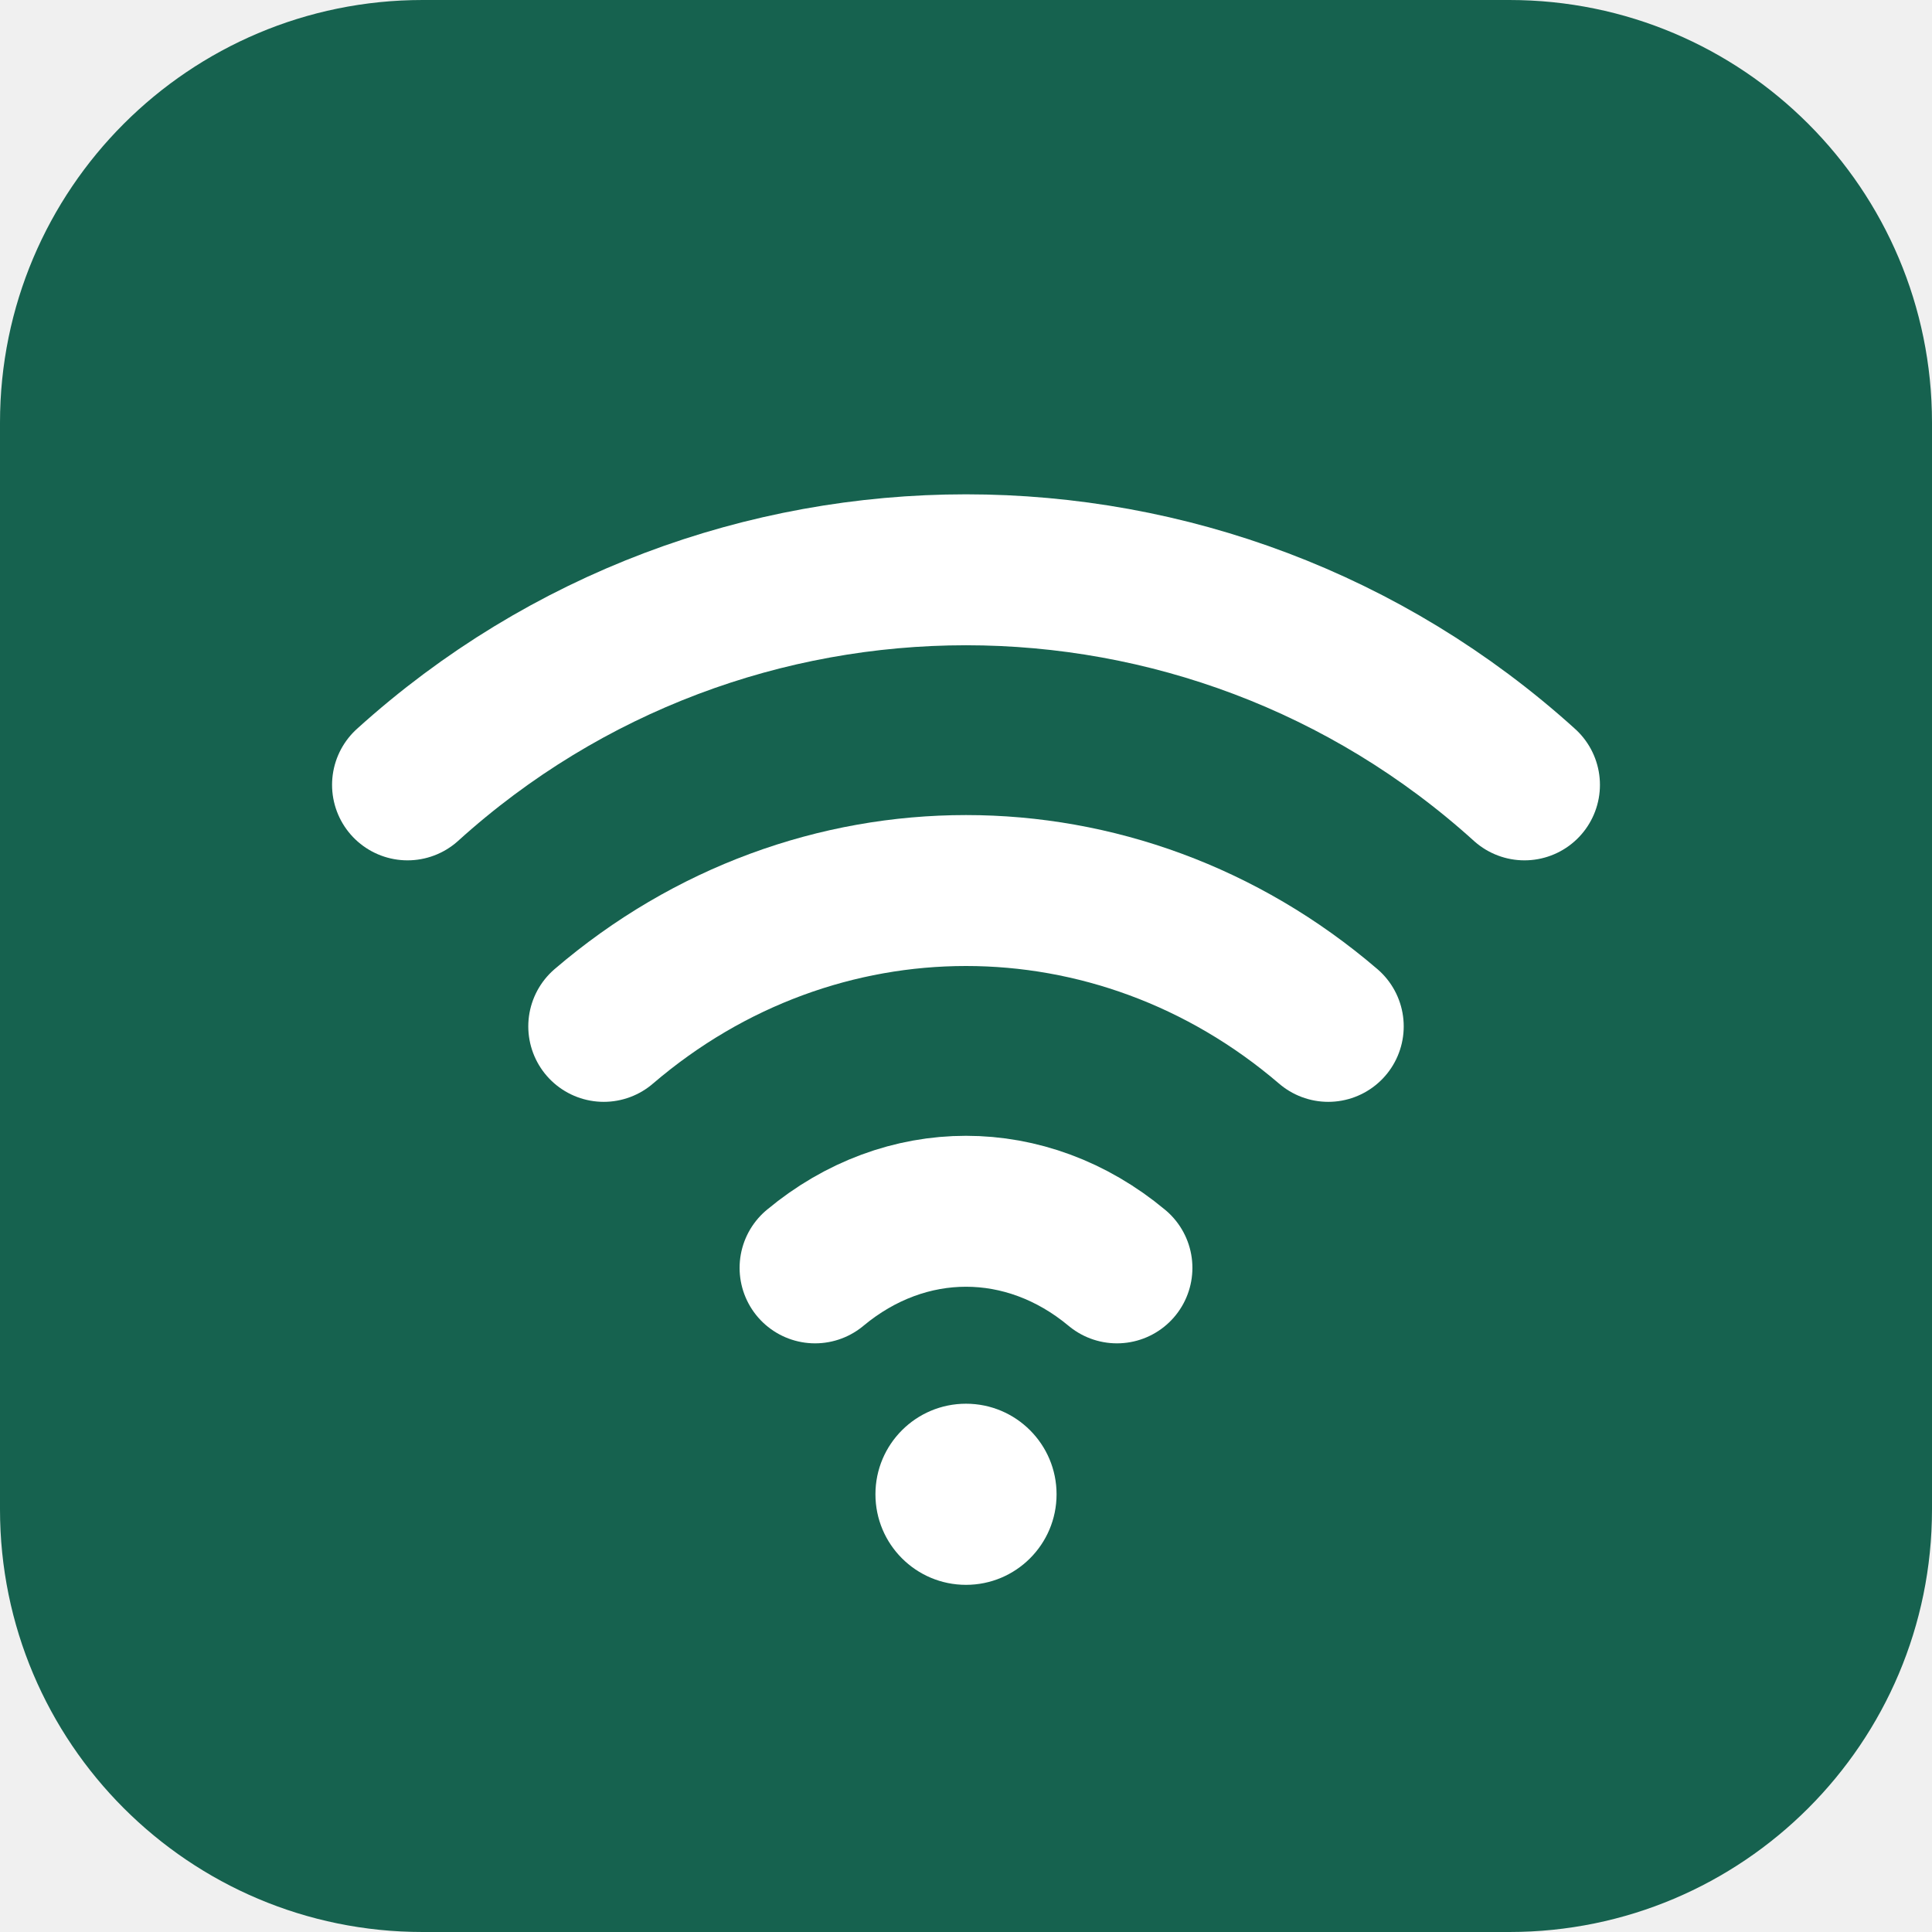
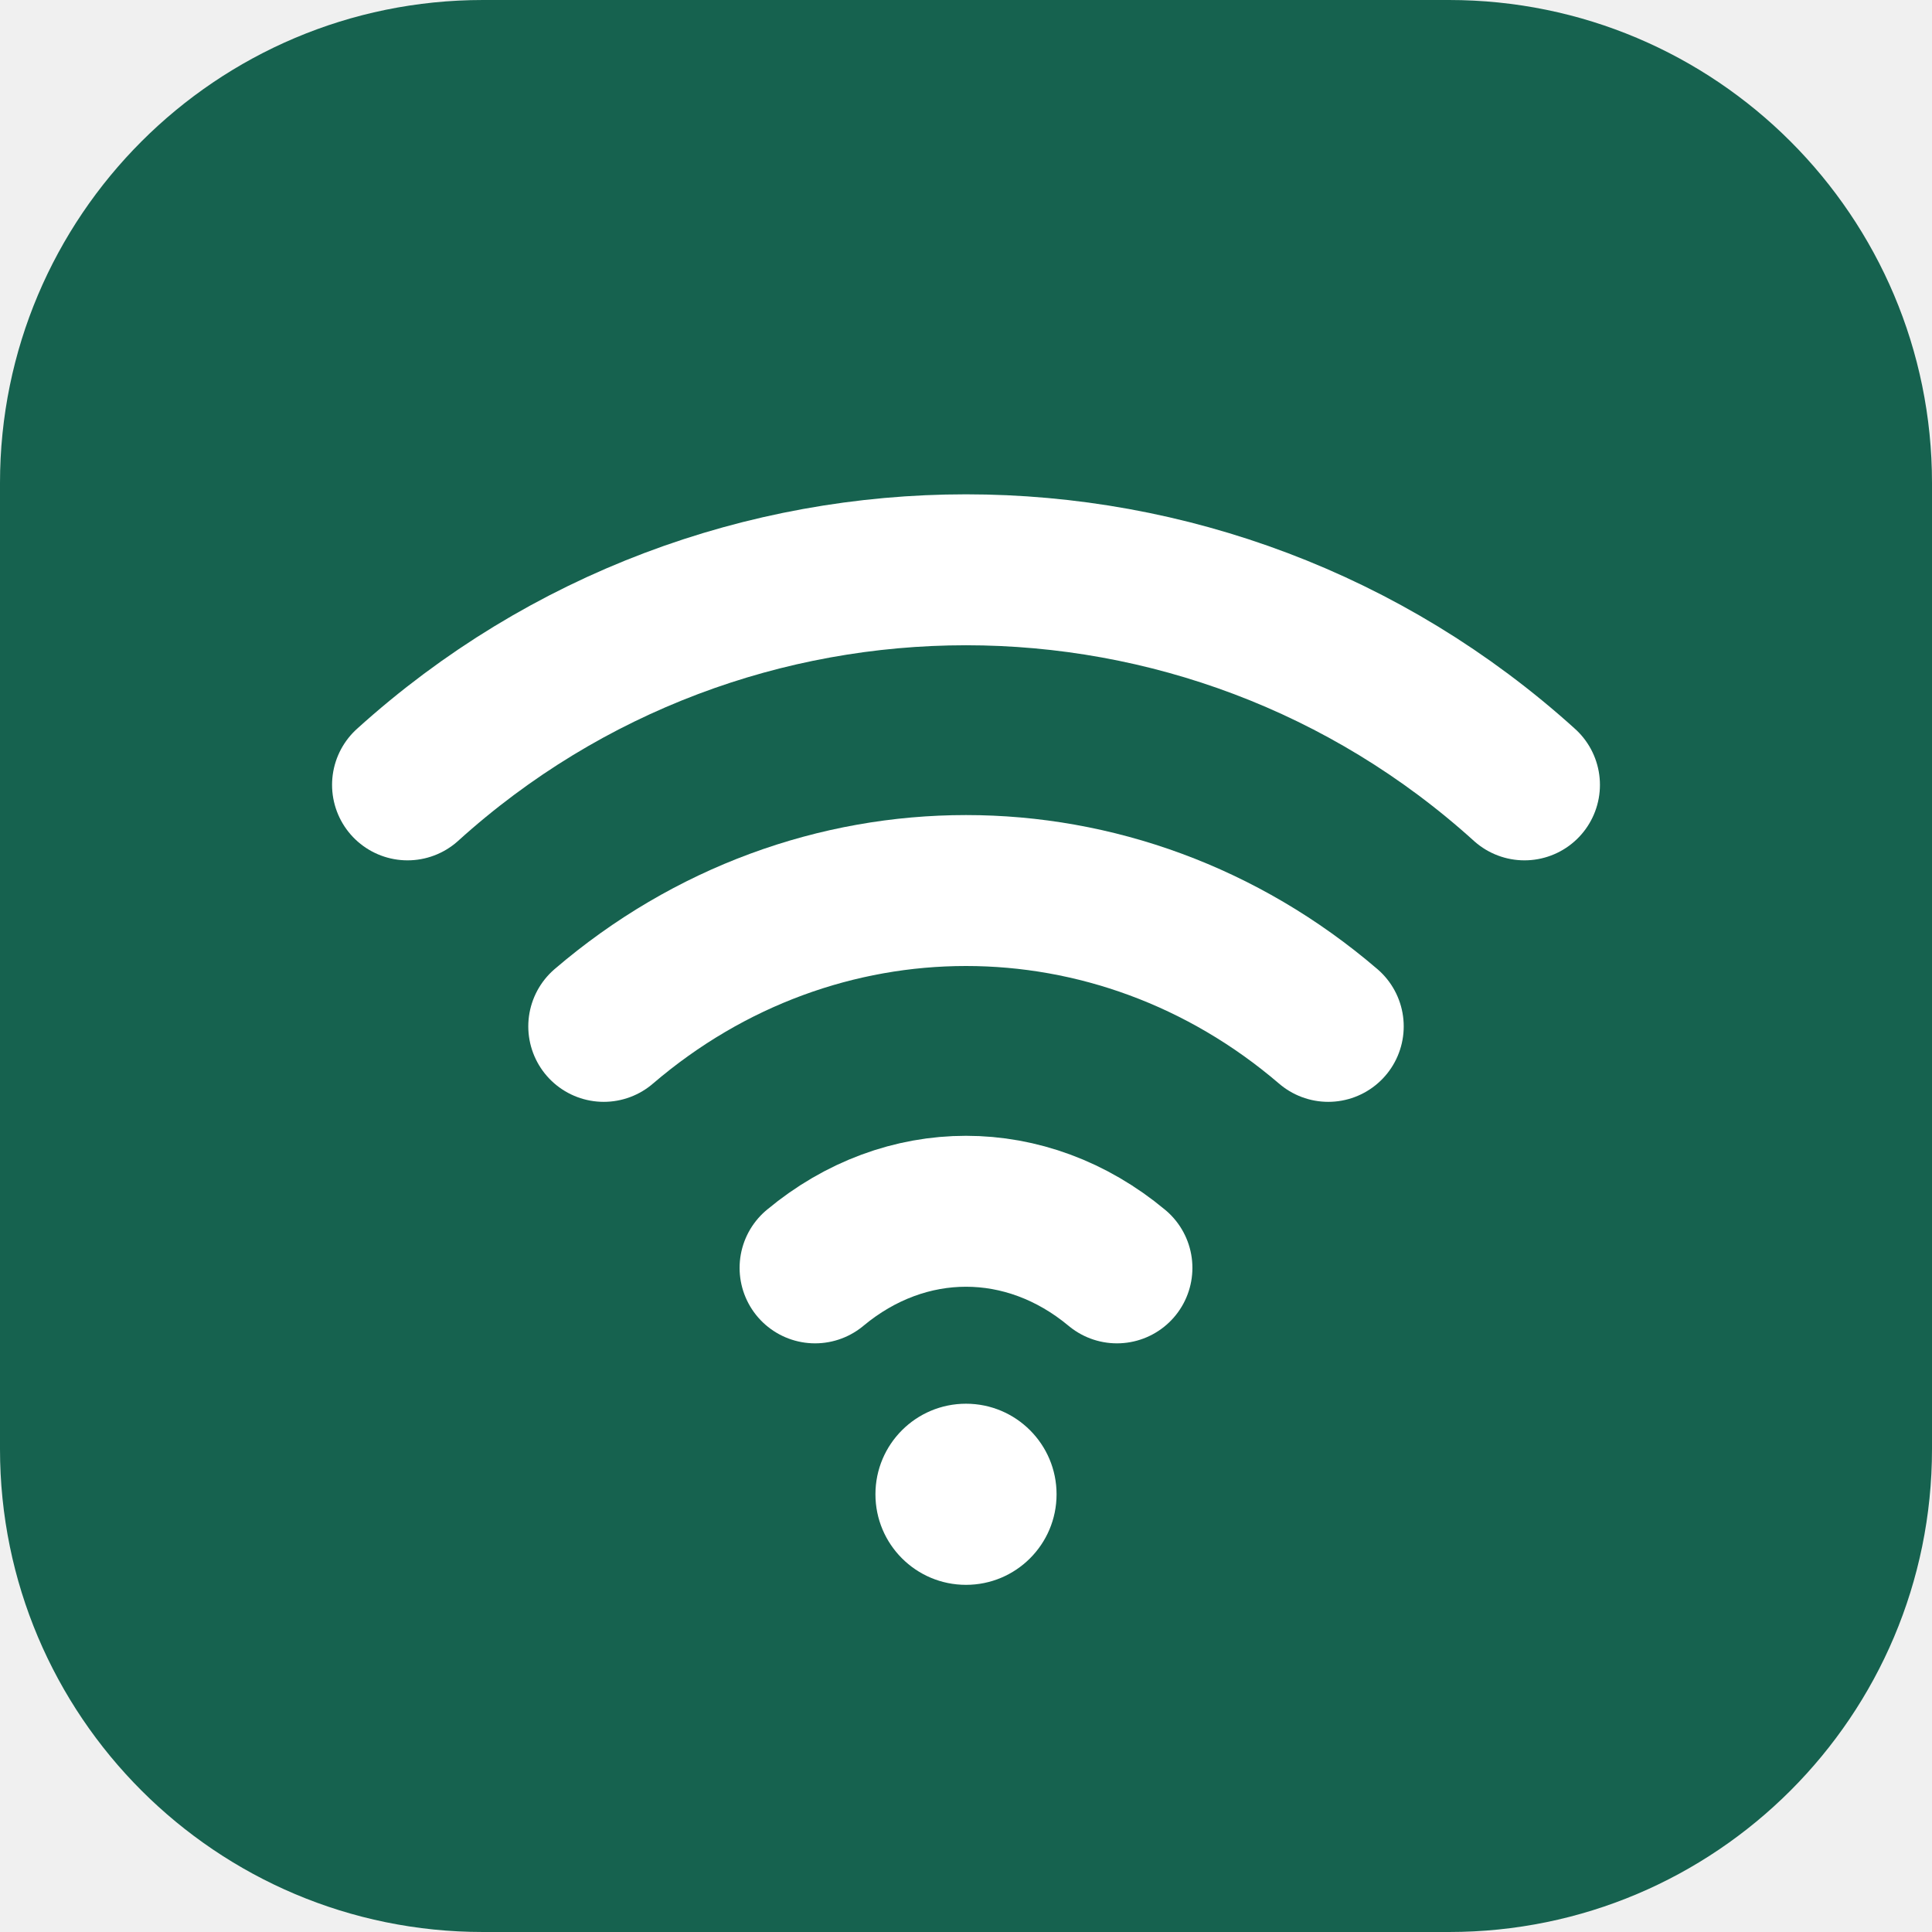
<svg xmlns="http://www.w3.org/2000/svg" viewBox="0 0 128 128" role="img" aria-label="Wi-Fi Share">
-   <rect width="128" height="128" rx="28" fill="#16624F" />
+   <rect width="128" height="128" rx="32" fill="#16624f" />
  <path d="M27 52c21-19 53-19 74 0" fill="none" stroke="#fff" stroke-width="10" stroke-linecap="round" />
  <path d="M40 68c14-12 34-12 48 0" fill="none" stroke="#fff" stroke-width="10" stroke-linecap="round" />
  <path d="M54 84c6-5 14-5 20 0" fill="none" stroke="#fff" stroke-width="10" stroke-linecap="round" />
  <circle cx="64" cy="99" r="6" fill="#fff" />
</svg>
